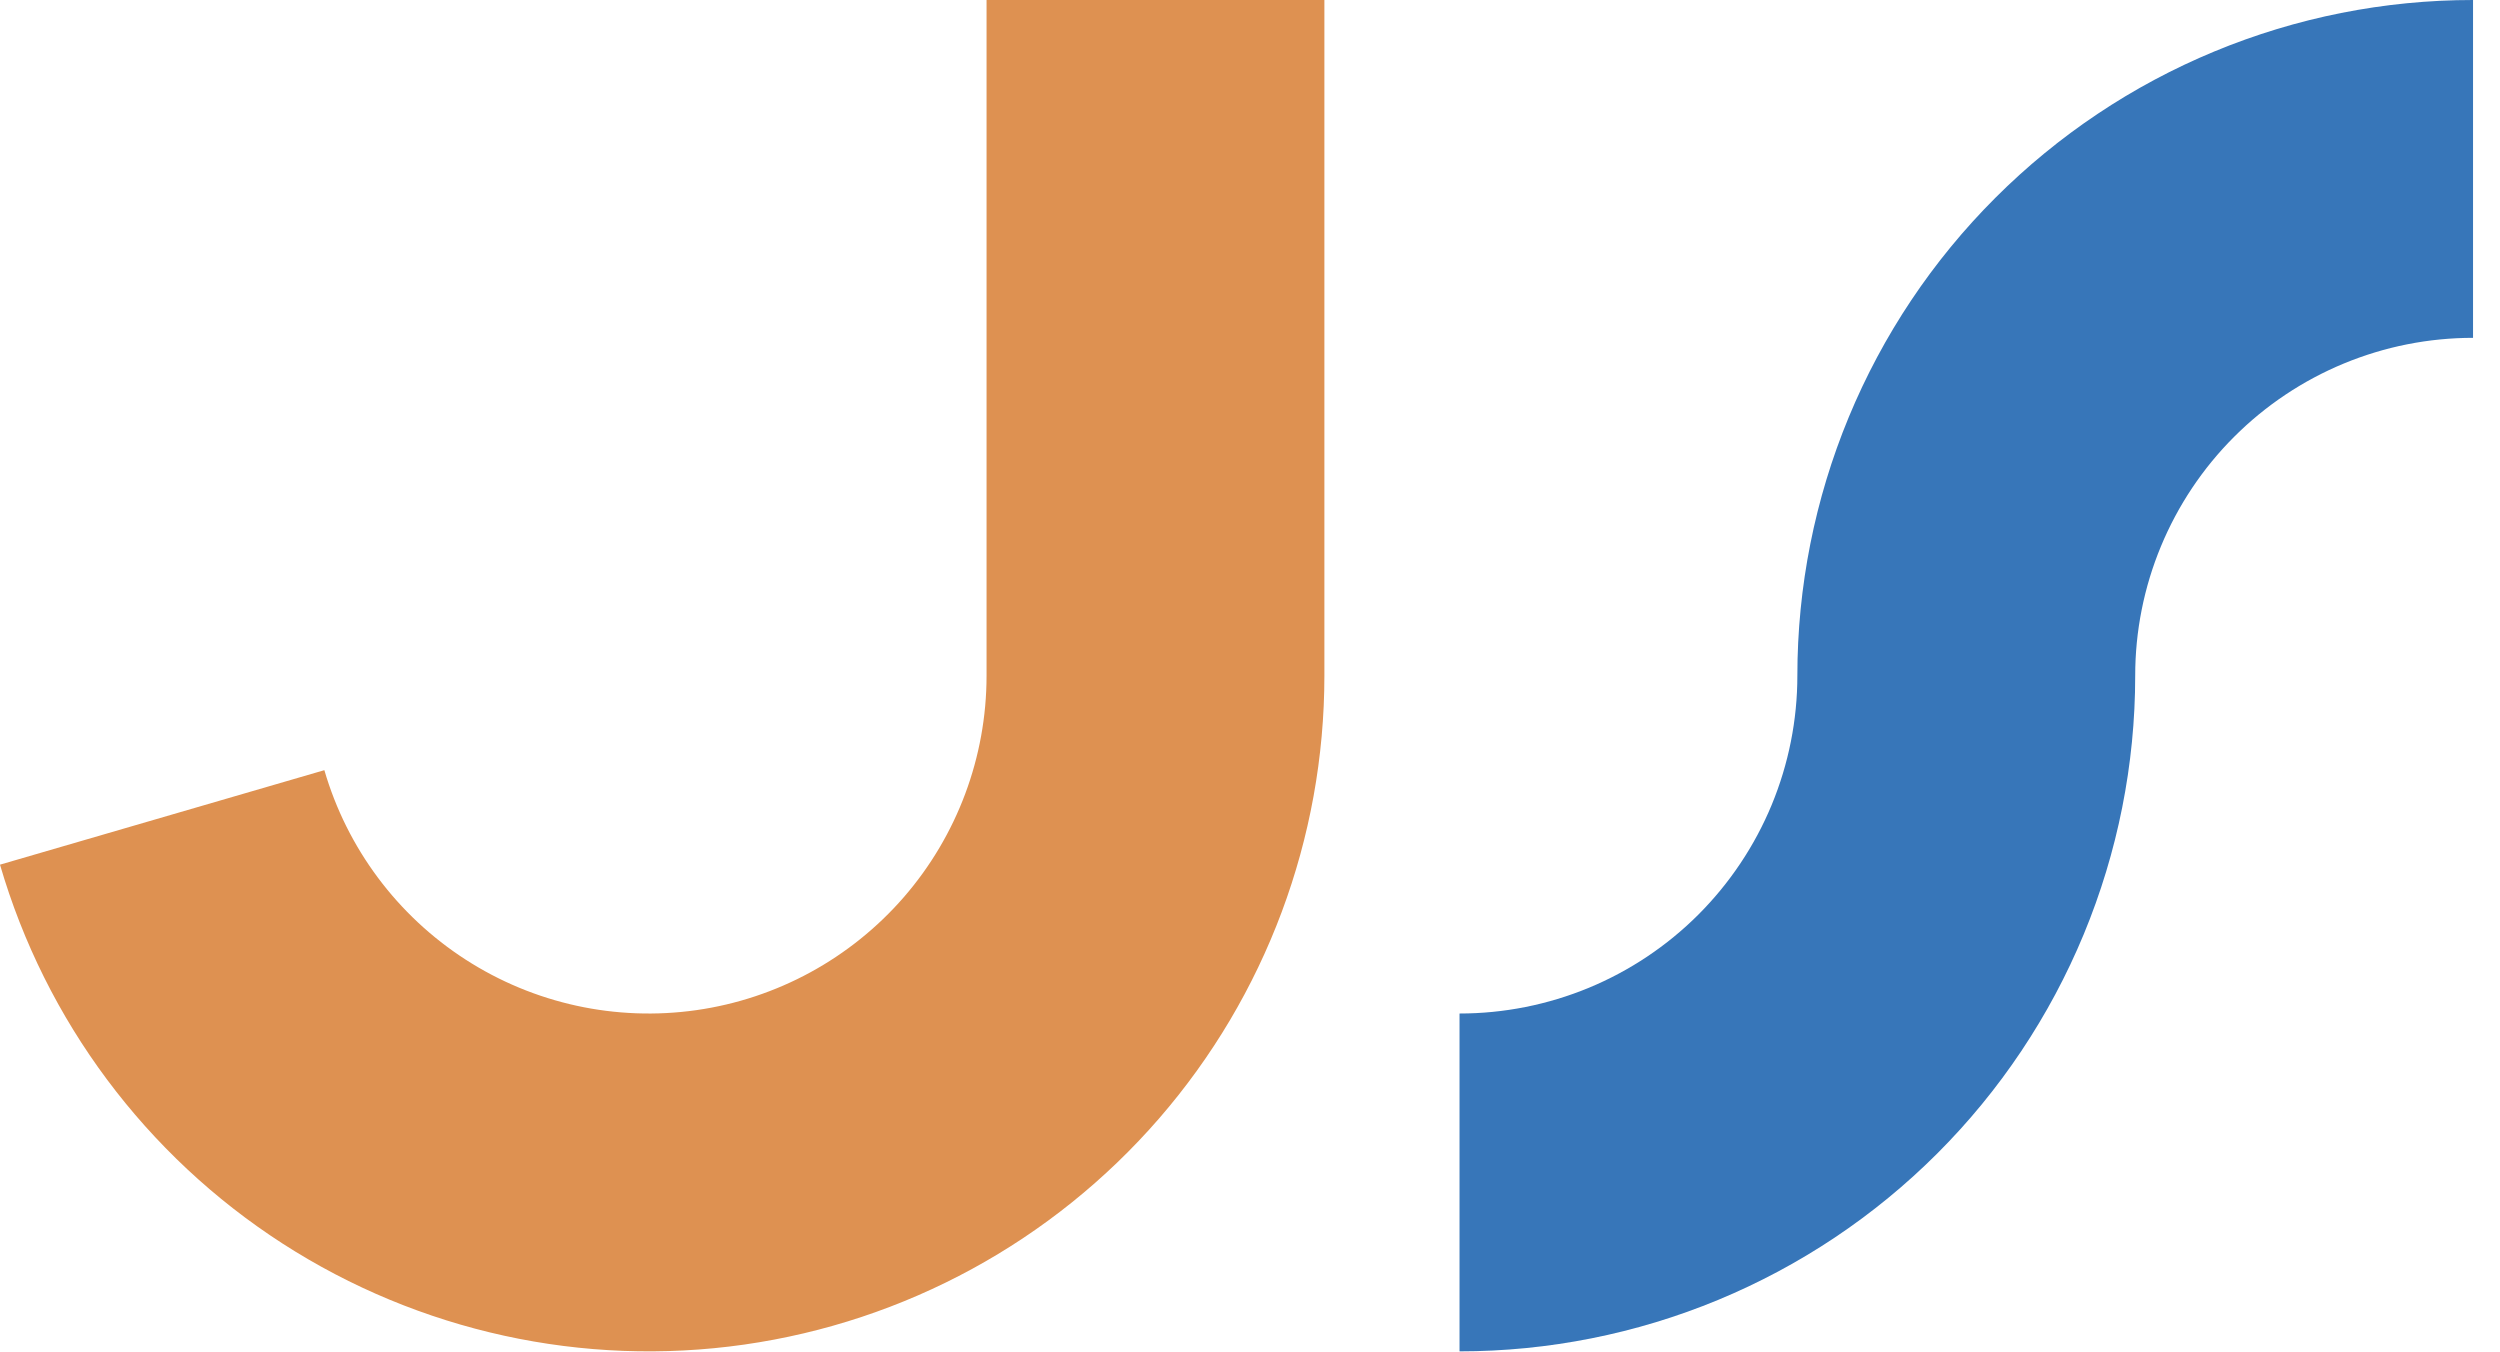
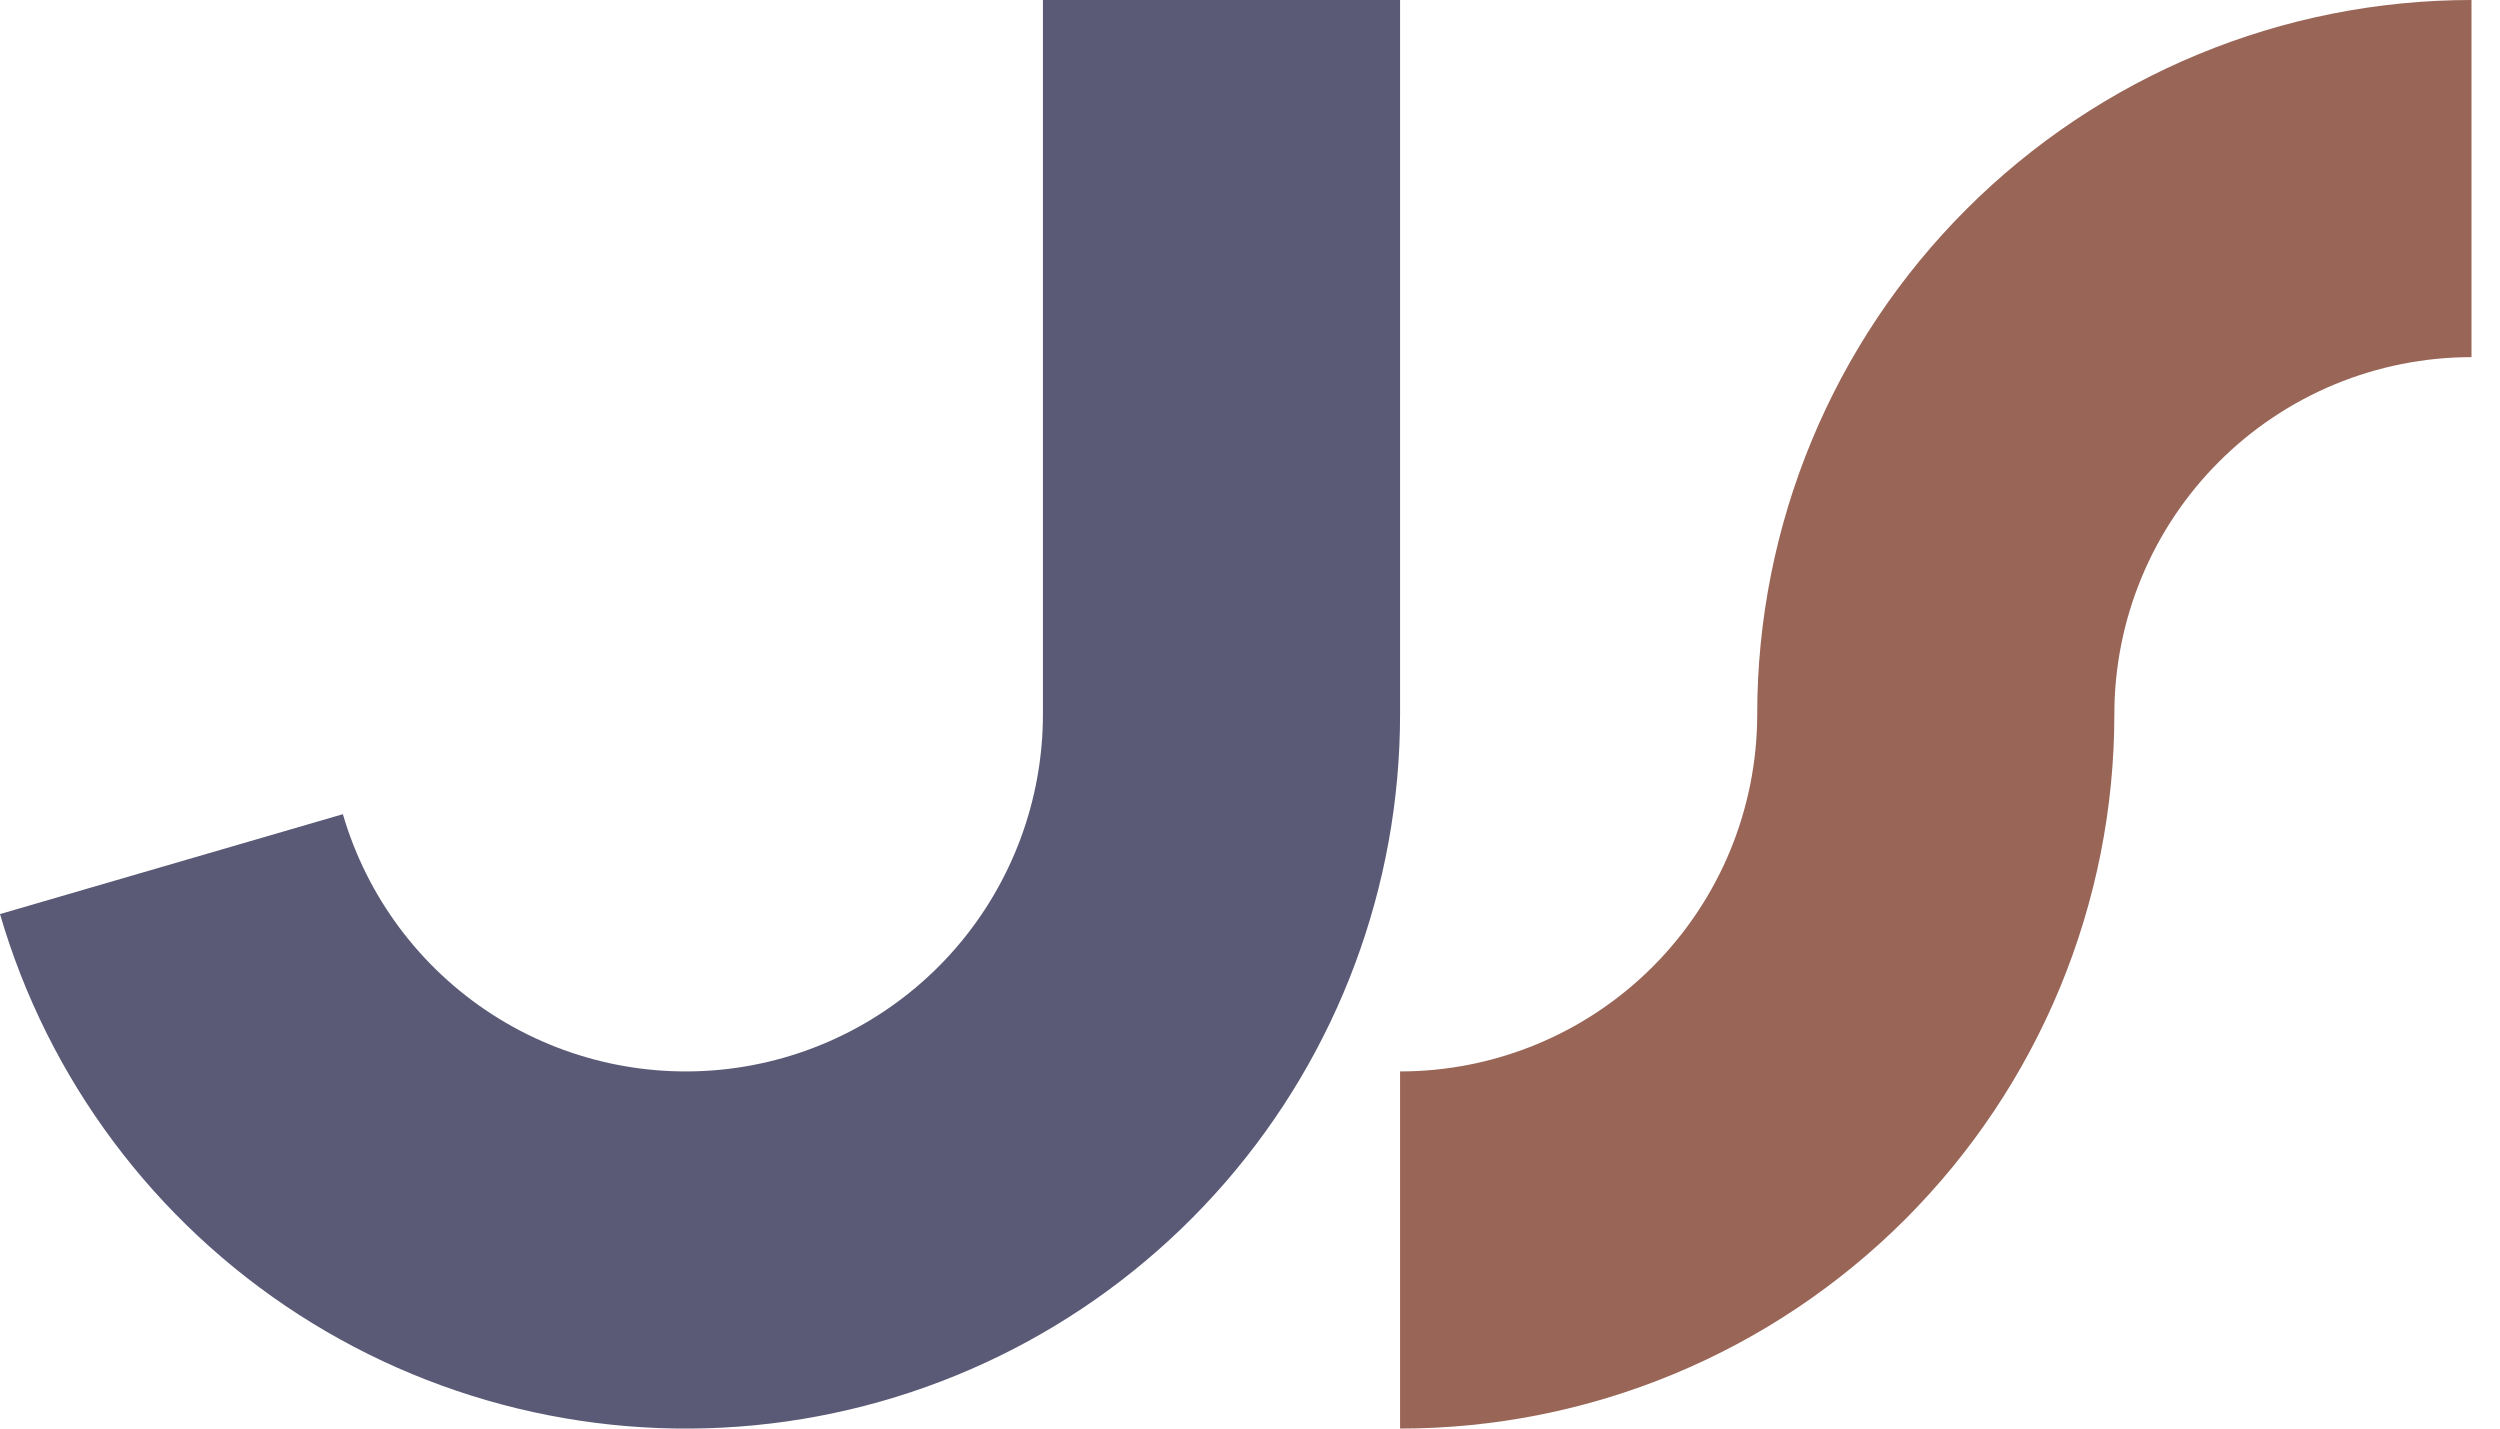
- <svg xmlns="http://www.w3.org/2000/svg" width="74" height="40" viewBox="0 0 74 40" fill="none">
-   <path fill-rule="evenodd" clip-rule="evenodd" d="M65.548 1.522C67.975 0.517 70.575 0 73.202 0V10C71.888 10 70.588 10.259 69.375 10.761C68.162 11.264 67.059 12 66.131 12.929C65.202 13.857 64.466 14.96 63.963 16.173C63.46 17.386 63.202 18.687 63.202 20C63.202 22.626 62.684 25.227 61.679 27.654C60.674 30.08 59.201 32.285 57.344 34.142C55.487 35.999 53.282 37.472 50.855 38.478C48.429 39.483 45.828 40 43.202 40V30C44.515 30 45.815 29.741 47.029 29.239C48.242 28.736 49.344 28 50.273 27.071C51.201 26.142 51.938 25.04 52.441 23.827C52.943 22.614 53.202 21.313 53.202 20C53.202 17.374 53.719 14.773 54.724 12.346C55.729 9.92 57.202 7.715 59.06 5.858C60.917 4.001 63.121 2.527 65.548 1.522Z" fill="#3776B9" />
-   <path fill-rule="evenodd" clip-rule="evenodd" d="M39.202 0H29.202V20H39.202V0ZM34.31 33.105C37.465 29.468 39.202 24.815 39.202 20H29.202C29.202 22.407 28.333 24.734 26.756 26.553C25.178 28.371 22.998 29.56 20.614 29.9C18.231 30.24 15.805 29.709 13.782 28.404C11.759 27.099 10.274 25.108 9.601 22.797L0 25.594C1.347 30.217 4.316 34.198 8.362 36.808C12.409 39.417 17.261 40.48 22.027 39.8C26.794 39.119 31.155 36.742 34.31 33.105Z" fill="#DE9151" />
+ <svg xmlns="http://www.w3.org/2000/svg" width="70" height="40" viewBox="0 0 70 40" fill="none">
+   <path fill-rule="evenodd" clip-rule="evenodd" d="M61.548 1.522C63.975 0.517 66.575 0 69.202 0V10C67.888 10 66.588 10.259 65.375 10.761C64.162 11.264 63.059 12 62.131 12.929C61.202 13.857 60.465 14.96 59.963 16.173C59.46 17.386 59.202 18.687 59.202 20C59.202 22.626 58.684 25.227 57.679 27.654C56.674 30.08 55.201 32.285 53.344 34.142C51.487 35.999 49.282 37.472 46.855 38.478C44.429 39.483 41.828 40 39.202 40V30C40.515 30 41.815 29.741 43.029 29.239C44.242 28.736 45.344 28 46.273 27.071C47.201 26.142 47.938 25.04 48.441 23.827C48.943 22.614 49.202 21.313 49.202 20C49.202 17.374 49.719 14.773 50.724 12.346C51.729 9.92 53.202 7.715 55.06 5.858C56.917 4.001 59.121 2.527 61.548 1.522Z" fill="#996557" />
+   <path fill-rule="evenodd" clip-rule="evenodd" d="M39.202 0H29.202V20H39.202V0ZM34.31 33.105C37.465 29.468 39.202 24.815 39.202 20H29.202C29.202 22.407 28.333 24.734 26.756 26.553C25.178 28.371 22.998 29.56 20.614 29.9C18.231 30.24 15.805 29.709 13.782 28.404C11.759 27.099 10.274 25.108 9.601 22.797L0 25.594C1.347 30.217 4.316 34.198 8.362 36.808C12.409 39.417 17.261 40.48 22.027 39.8C26.794 39.119 31.155 36.742 34.31 33.105Z" fill="#5A5A77" />
</svg>
